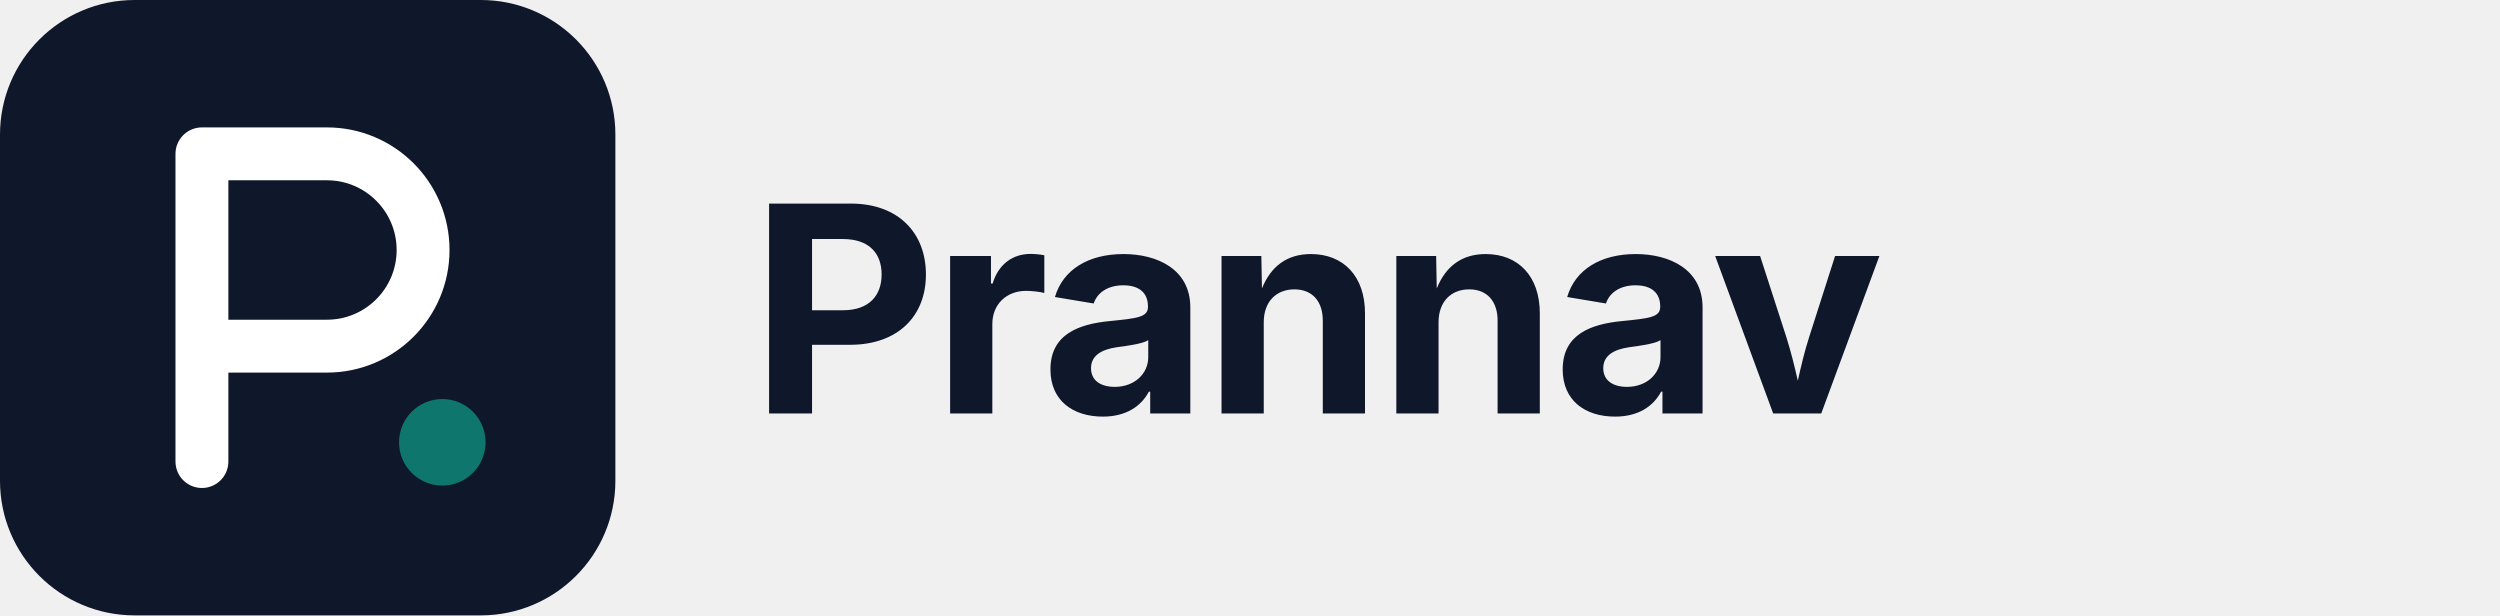
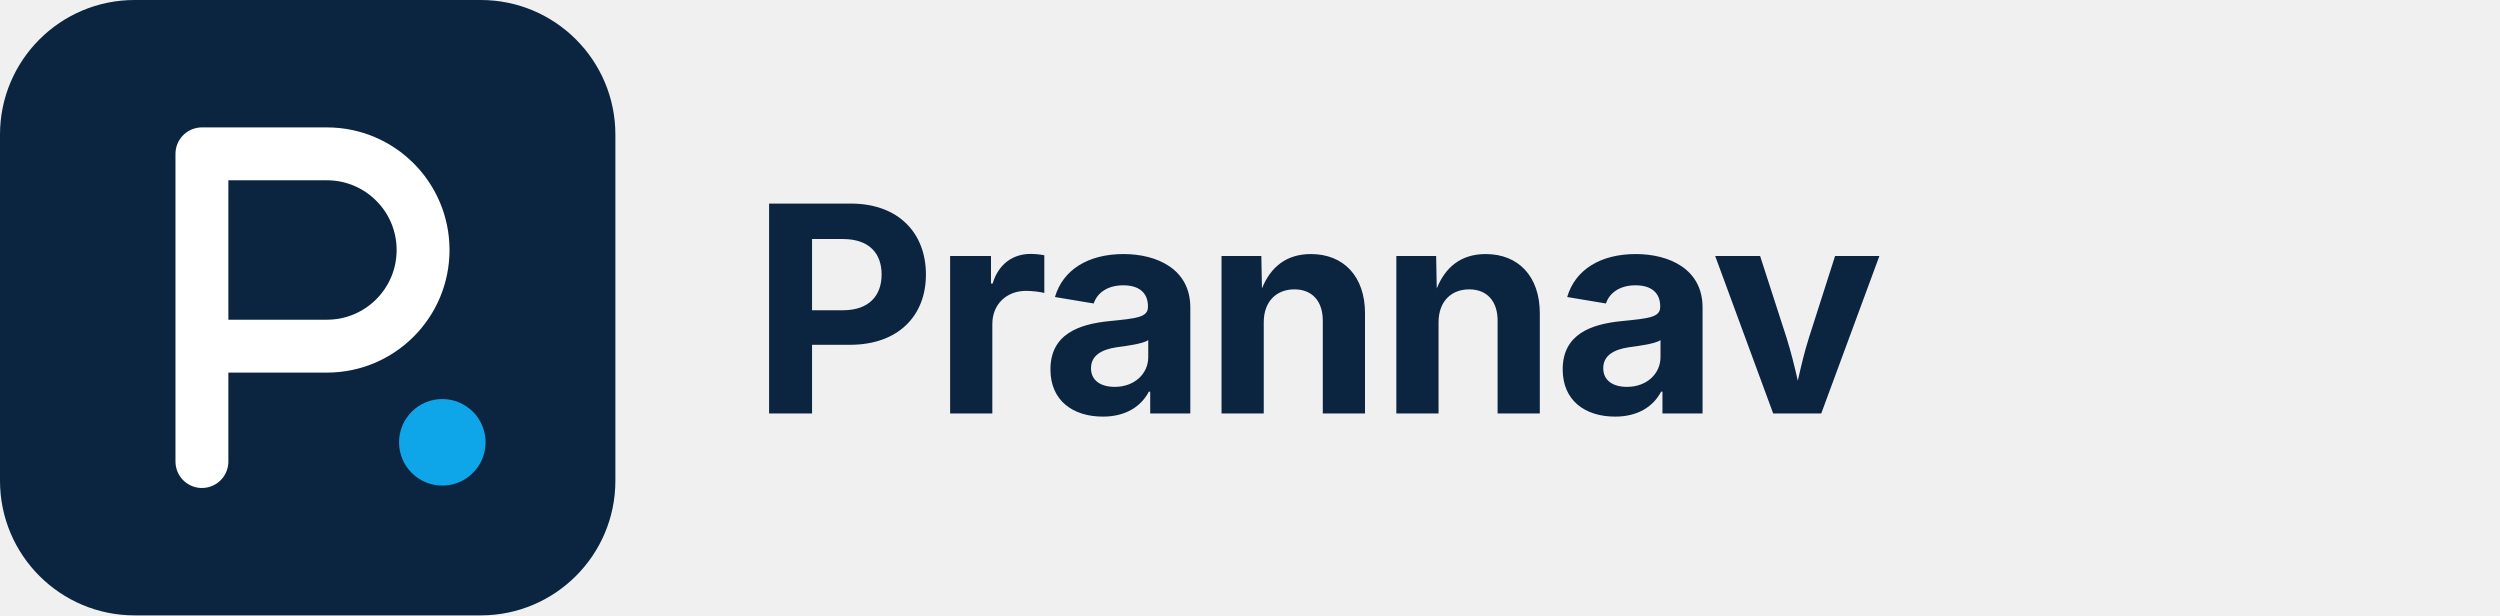
<svg xmlns="http://www.w3.org/2000/svg" viewBox="0 0 260 64" width="260" height="64">
-   <rect width="64" height="64" rx="14" fill="#0F172A" />
+   <rect width="64" height="64" rx="14" fill="#0B2540" />
  <path d="M21 48V16h13a10 10 0 0 1 0 20H21" fill="none" stroke="#fff" stroke-width="5.5" stroke-linecap="round" stroke-linejoin="round" />
-   <circle cx="46" cy="46" r="4.5" fill="#0F766E" />
-   <text x="78" y="43" font-family="Inter, Helvetica, Arial, sans-serif" font-size="30" font-weight="700" fill="#0F172A" letter-spacing="-0.5">Prannav</text>
+   <circle cx="46" cy="46" r="4.5" fill="#0EA5E9" />
+   <text x="78" y="43" font-family="Inter, Helvetica, Arial, sans-serif" font-size="30" font-weight="700" fill="#0B2540" letter-spacing="-0.5">Prannav</text>
</svg>
